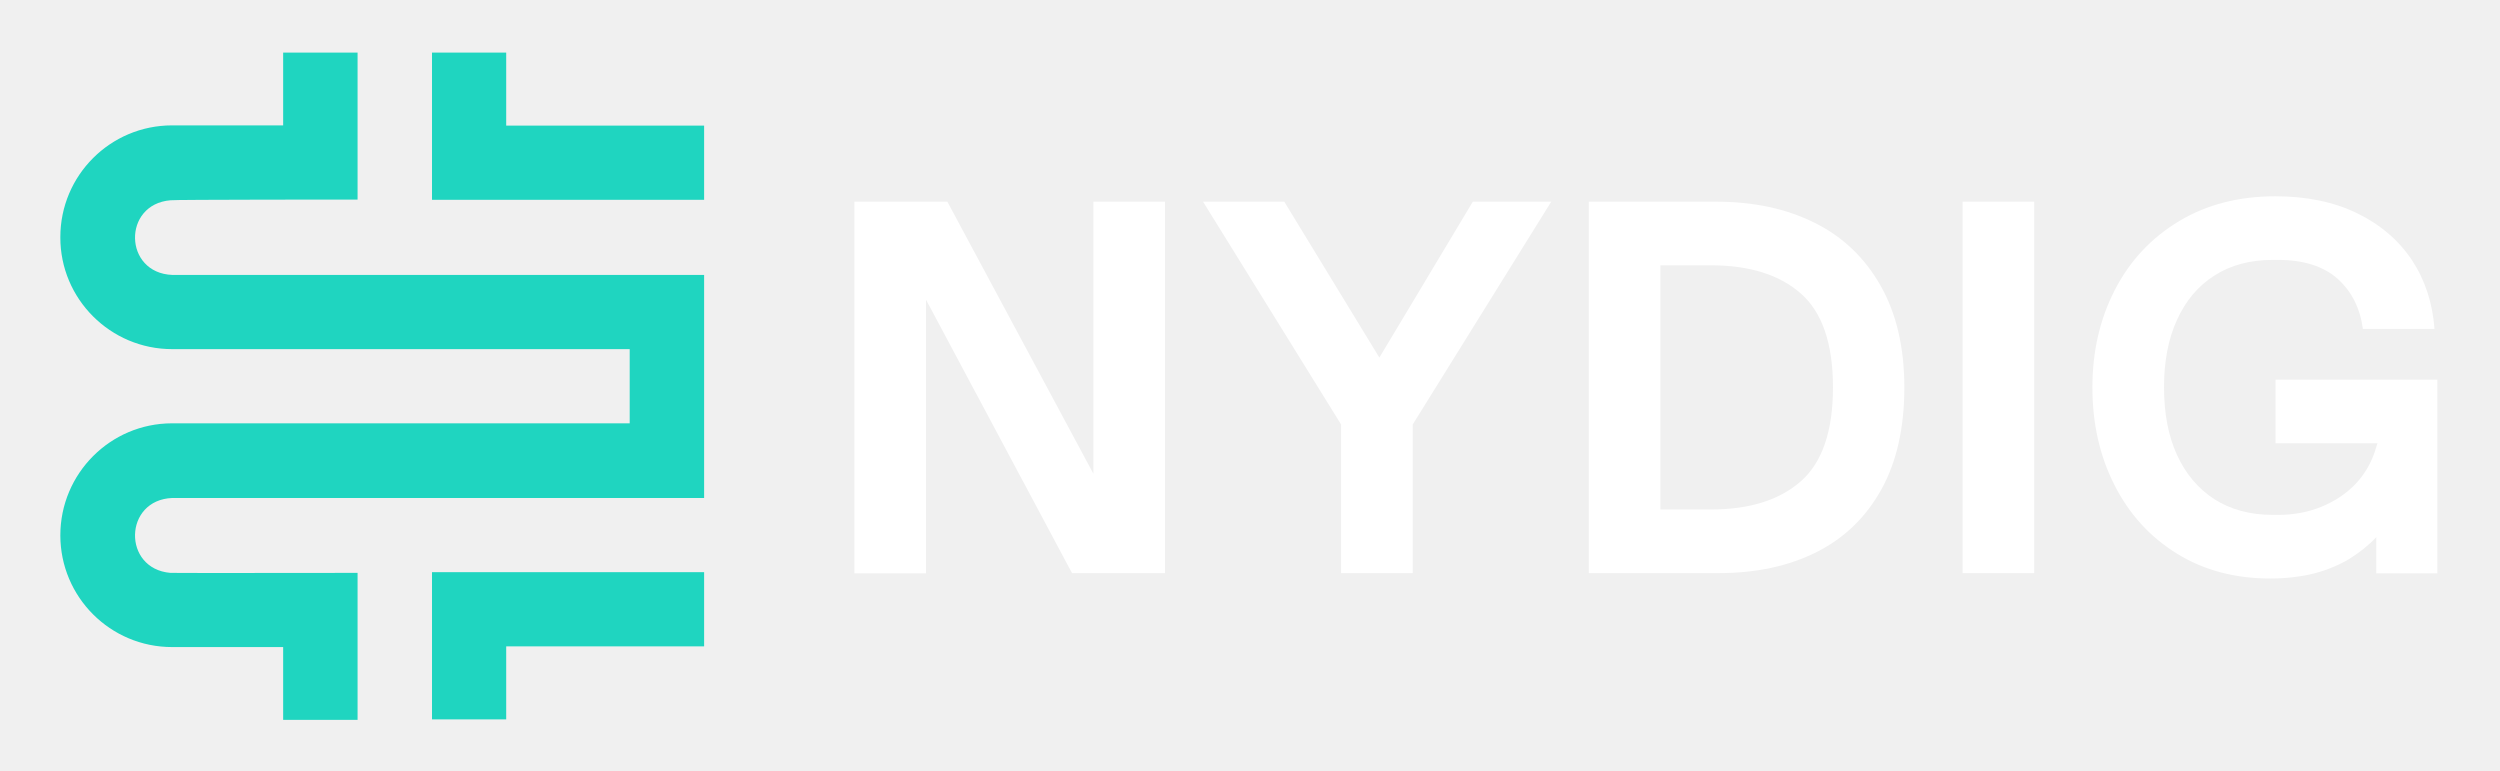
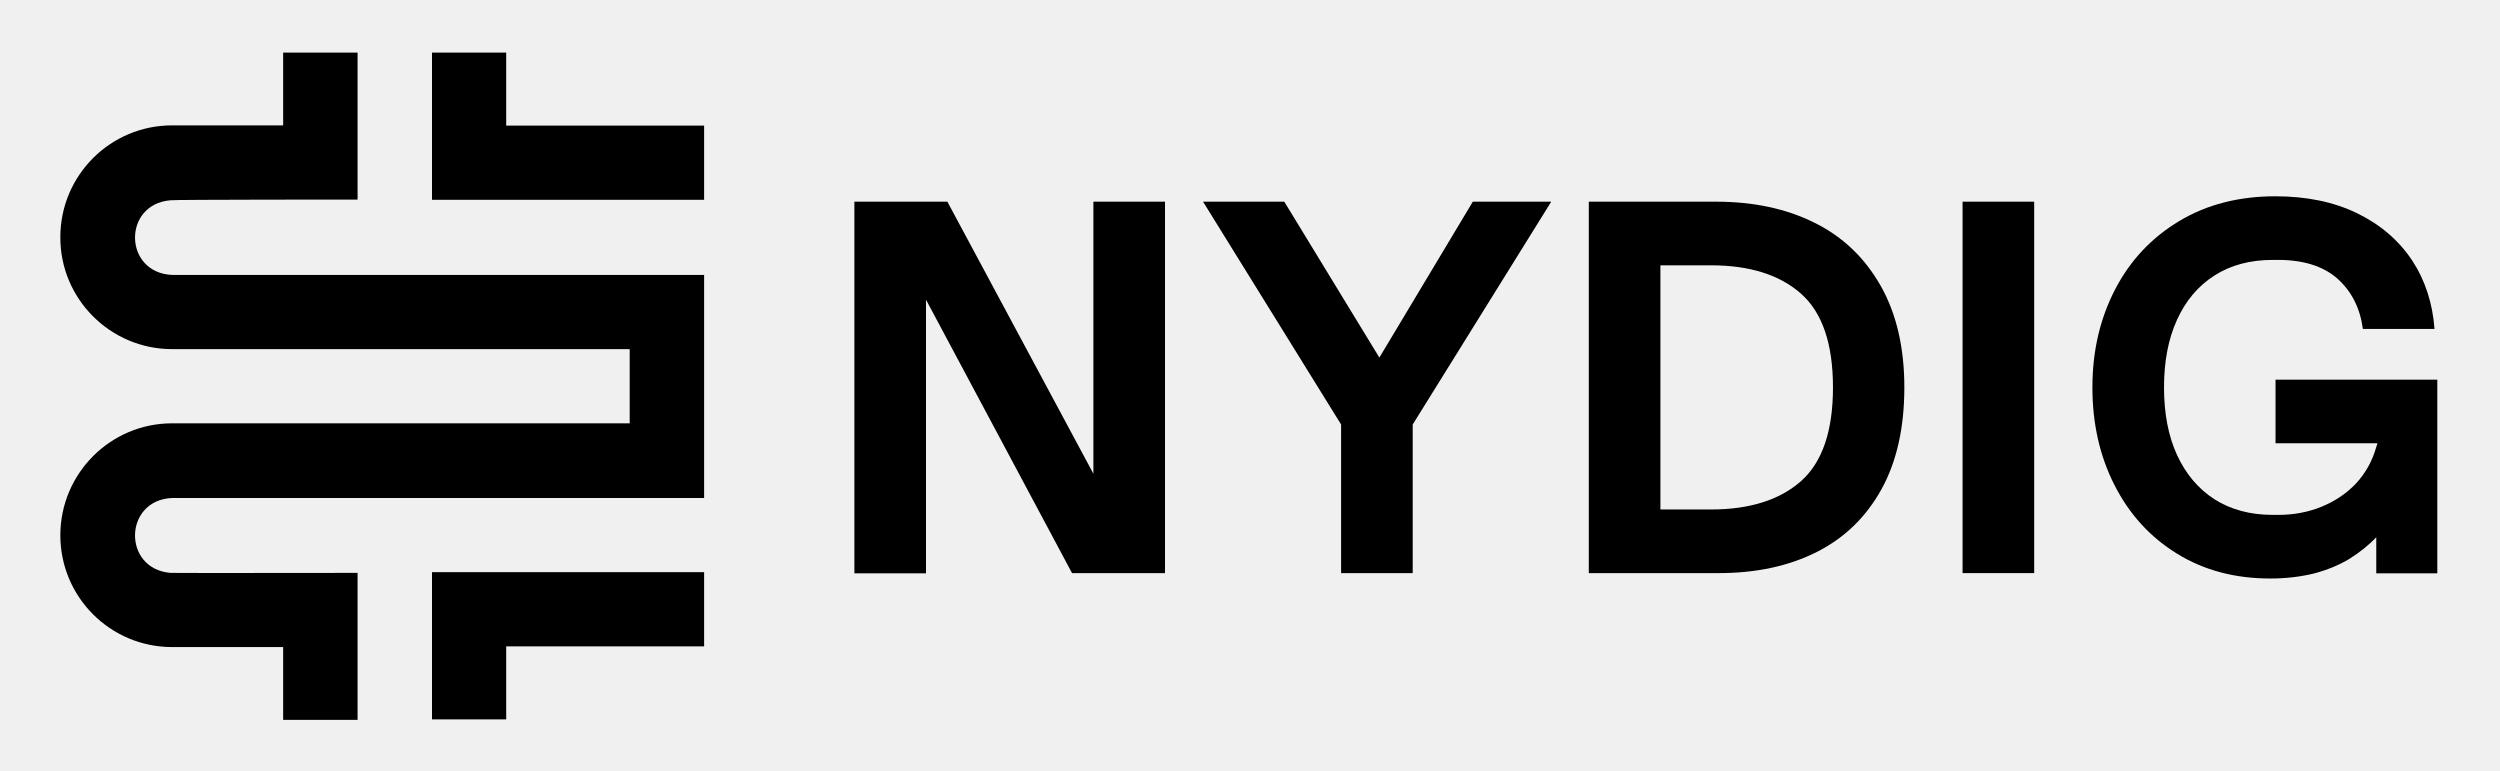
<svg xmlns="http://www.w3.org/2000/svg" version="1.1" id="Layer_1" x="0px" y="0px" viewBox="0 0 1064.8 328.1" style="enable-background:new 0 0 1064.8 328.1;" xml:space="preserve">
  <style type="text/css">
	.st0{fill:#1FD5C0;}
	.st1{fill:#FFFFFF;}
</style>
  <g>
    <g>
-       <polygon class="st0" points="215.6,53.5 215.6,22.4 184,22.4 184,85.1 299.9,85.1 299.9,53.5   " />
-       <path class="st0" d="M152.3,85V22.4h-31.7v31H73.3c-26.3,0-47.6,21.3-47.6,47.6c-0.1,26.3,21.3,47.7,47.6,47.7h194.9v31.6H73.3    c-26.3,0-47.6,21.4-47.6,47.7c0,26.3,21.3,47.6,47.6,47.6h47.3v31h31.7v-62.6c0,0-79,0.1-79.7,0c-20.5-1.7-20-31.1,0.8-31.9h226.5    v-95H73.4c-20.8-0.8-21.3-30.1-0.8-31.8C73.3,85,152.3,85,152.3,85z" />
-       <polygon class="st0" points="184,306.4 215.6,306.4 215.6,275.3 299.9,275.3 299.9,243.7 184,243.7   " />
+       <polygon className="st0" points="215.6,53.5 215.6,22.4 184,22.4 184,85.1 299.9,85.1 299.9,53.5   " />
+       <path className="st0" d="M152.3,85V22.4h-31.7v31H73.3c-26.3,0-47.6,21.3-47.6,47.6c-0.1,26.3,21.3,47.7,47.6,47.7h194.9v31.6H73.3    c-26.3,0-47.6,21.4-47.6,47.7c0,26.3,21.3,47.6,47.6,47.6h47.3v31h31.7v-62.6c0,0-79,0.1-79.7,0c-20.5-1.7-20-31.1,0.8-31.9h226.5    v-95H73.4c-20.8-0.8-21.3-30.1-0.8-31.8C73.3,85,152.3,85,152.3,85z" />
+       <polygon className="st0" points="184,306.4 215.6,306.4 215.6,275.3 299.9,275.3 299.9,243.7 184,243.7   " />
    </g>
    <g>
-       <path class="st1" d="M363.9,244.1V85.9h39.6l64.9,120.9l-2.7,3.4V85.9h30.5v158.2h-39.6l-64.2-120.2l2-2.9v123.2H363.9z" />
-       <path class="st1" d="M571.2,244.1v-63.3l-58.8-94.9H547l40.5,66.4l39.8-66.4h33.4l-59,94.9v63.3H571.2z" />
-       <path class="st1" d="M676.7,244.1V85.9h54.2c16,0,30,3,42,9c12.1,6,21.4,15,28.1,26.8c6.7,11.8,10.1,26.3,10.1,43.3    c0,17-3.2,31.5-9.7,43.3c-6.5,11.8-15.7,20.8-27.6,26.8c-11.9,6-25.8,9-41.8,9H676.7z M728.7,217c16.4,0,29.2-4,38.3-12    c9.1-8,13.7-21.3,13.7-40c0-18.7-4.6-32-13.7-40c-9.1-8-21.9-12-38.3-12h-21.5v104H728.7z" />
-       <path class="st1" d="M835.9,244.1V85.9h30.5v158.2H835.9z" />
-       <path class="st1" d="M967,246.4c-15.1,0-28.3-3.5-39.8-10.6c-11.5-7.1-20.3-16.8-26.6-29.2c-6.3-12.4-9.4-26.2-9.4-41.6    c0-15.4,3.2-29.2,9.6-41.6c6.4-12.4,15.5-22.1,27.3-29.2c11.8-7.1,25.5-10.6,41-10.6c13.3,0,24.9,2.4,34.8,7.2    c9.9,4.8,17.7,11.5,23.4,20c5.6,8.5,8.8,18.3,9.6,29.3h-30.5c-1.2-8.9-4.8-16-10.8-21.4c-6-5.3-14.5-8-25.3-8h-2.3    c-9.6,0-17.9,2.2-24.9,6.7c-6.9,4.4-12.2,10.7-15.9,18.9c-3.7,8.1-5.5,17.7-5.5,28.7c0,11,1.8,20.6,5.5,28.7    c3.7,8.1,9,14.4,15.9,18.9c6.9,4.4,15.2,6.7,24.9,6.7h2.3c6.5,0,12.6-1.1,18.3-3.4c5.7-2.3,10.7-5.6,14.8-9.9    c4.1-4.4,7-9.6,8.7-15.6l0.5-1.6h-43.4v-27.1h68.9v82.5h-26v-15.4c-3.3,3.5-7.1,6.5-11.4,9.2c-4.3,2.6-9.3,4.7-14.9,6.2    C980.2,245.6,973.9,246.4,967,246.4z" />
+       <path className="st1" d="M363.9,244.1V85.9h39.6l64.9,120.9l-2.7,3.4V85.9h30.5v158.2h-39.6l-64.2-120.2l2-2.9v123.2H363.9z" />
+       <path className="st1" d="M571.2,244.1v-63.3l-58.8-94.9H547l40.5,66.4l39.8-66.4h33.4l-59,94.9v63.3H571.2z" />
+       <path className="st1" d="M676.7,244.1V85.9h54.2c16,0,30,3,42,9c12.1,6,21.4,15,28.1,26.8c6.7,11.8,10.1,26.3,10.1,43.3    c0,17-3.2,31.5-9.7,43.3c-6.5,11.8-15.7,20.8-27.6,26.8c-11.9,6-25.8,9-41.8,9H676.7z M728.7,217c16.4,0,29.2-4,38.3-12    c9.1-8,13.7-21.3,13.7-40c0-18.7-4.6-32-13.7-40c-9.1-8-21.9-12-38.3-12h-21.5v104H728.7z" />
+       <path className="st1" d="M835.9,244.1V85.9h30.5v158.2H835.9z" />
+       <path className="st1" d="M967,246.4c-15.1,0-28.3-3.5-39.8-10.6c-11.5-7.1-20.3-16.8-26.6-29.2c-6.3-12.4-9.4-26.2-9.4-41.6    c0-15.4,3.2-29.2,9.6-41.6c6.4-12.4,15.5-22.1,27.3-29.2c11.8-7.1,25.5-10.6,41-10.6c13.3,0,24.9,2.4,34.8,7.2    c9.9,4.8,17.7,11.5,23.4,20c5.6,8.5,8.8,18.3,9.6,29.3h-30.5c-1.2-8.9-4.8-16-10.8-21.4c-6-5.3-14.5-8-25.3-8h-2.3    c-9.6,0-17.9,2.2-24.9,6.7c-6.9,4.4-12.2,10.7-15.9,18.9c-3.7,8.1-5.5,17.7-5.5,28.7c0,11,1.8,20.6,5.5,28.7    c3.7,8.1,9,14.4,15.9,18.9c6.9,4.4,15.2,6.7,24.9,6.7h2.3c6.5,0,12.6-1.1,18.3-3.4c5.7-2.3,10.7-5.6,14.8-9.9    c4.1-4.4,7-9.6,8.7-15.6l0.5-1.6h-43.4v-27.1h68.9v82.5h-26v-15.4c-3.3,3.5-7.1,6.5-11.4,9.2c-4.3,2.6-9.3,4.7-14.9,6.2    C980.2,245.6,973.9,246.4,967,246.4z" />
    </g>
  </g>
</svg>
